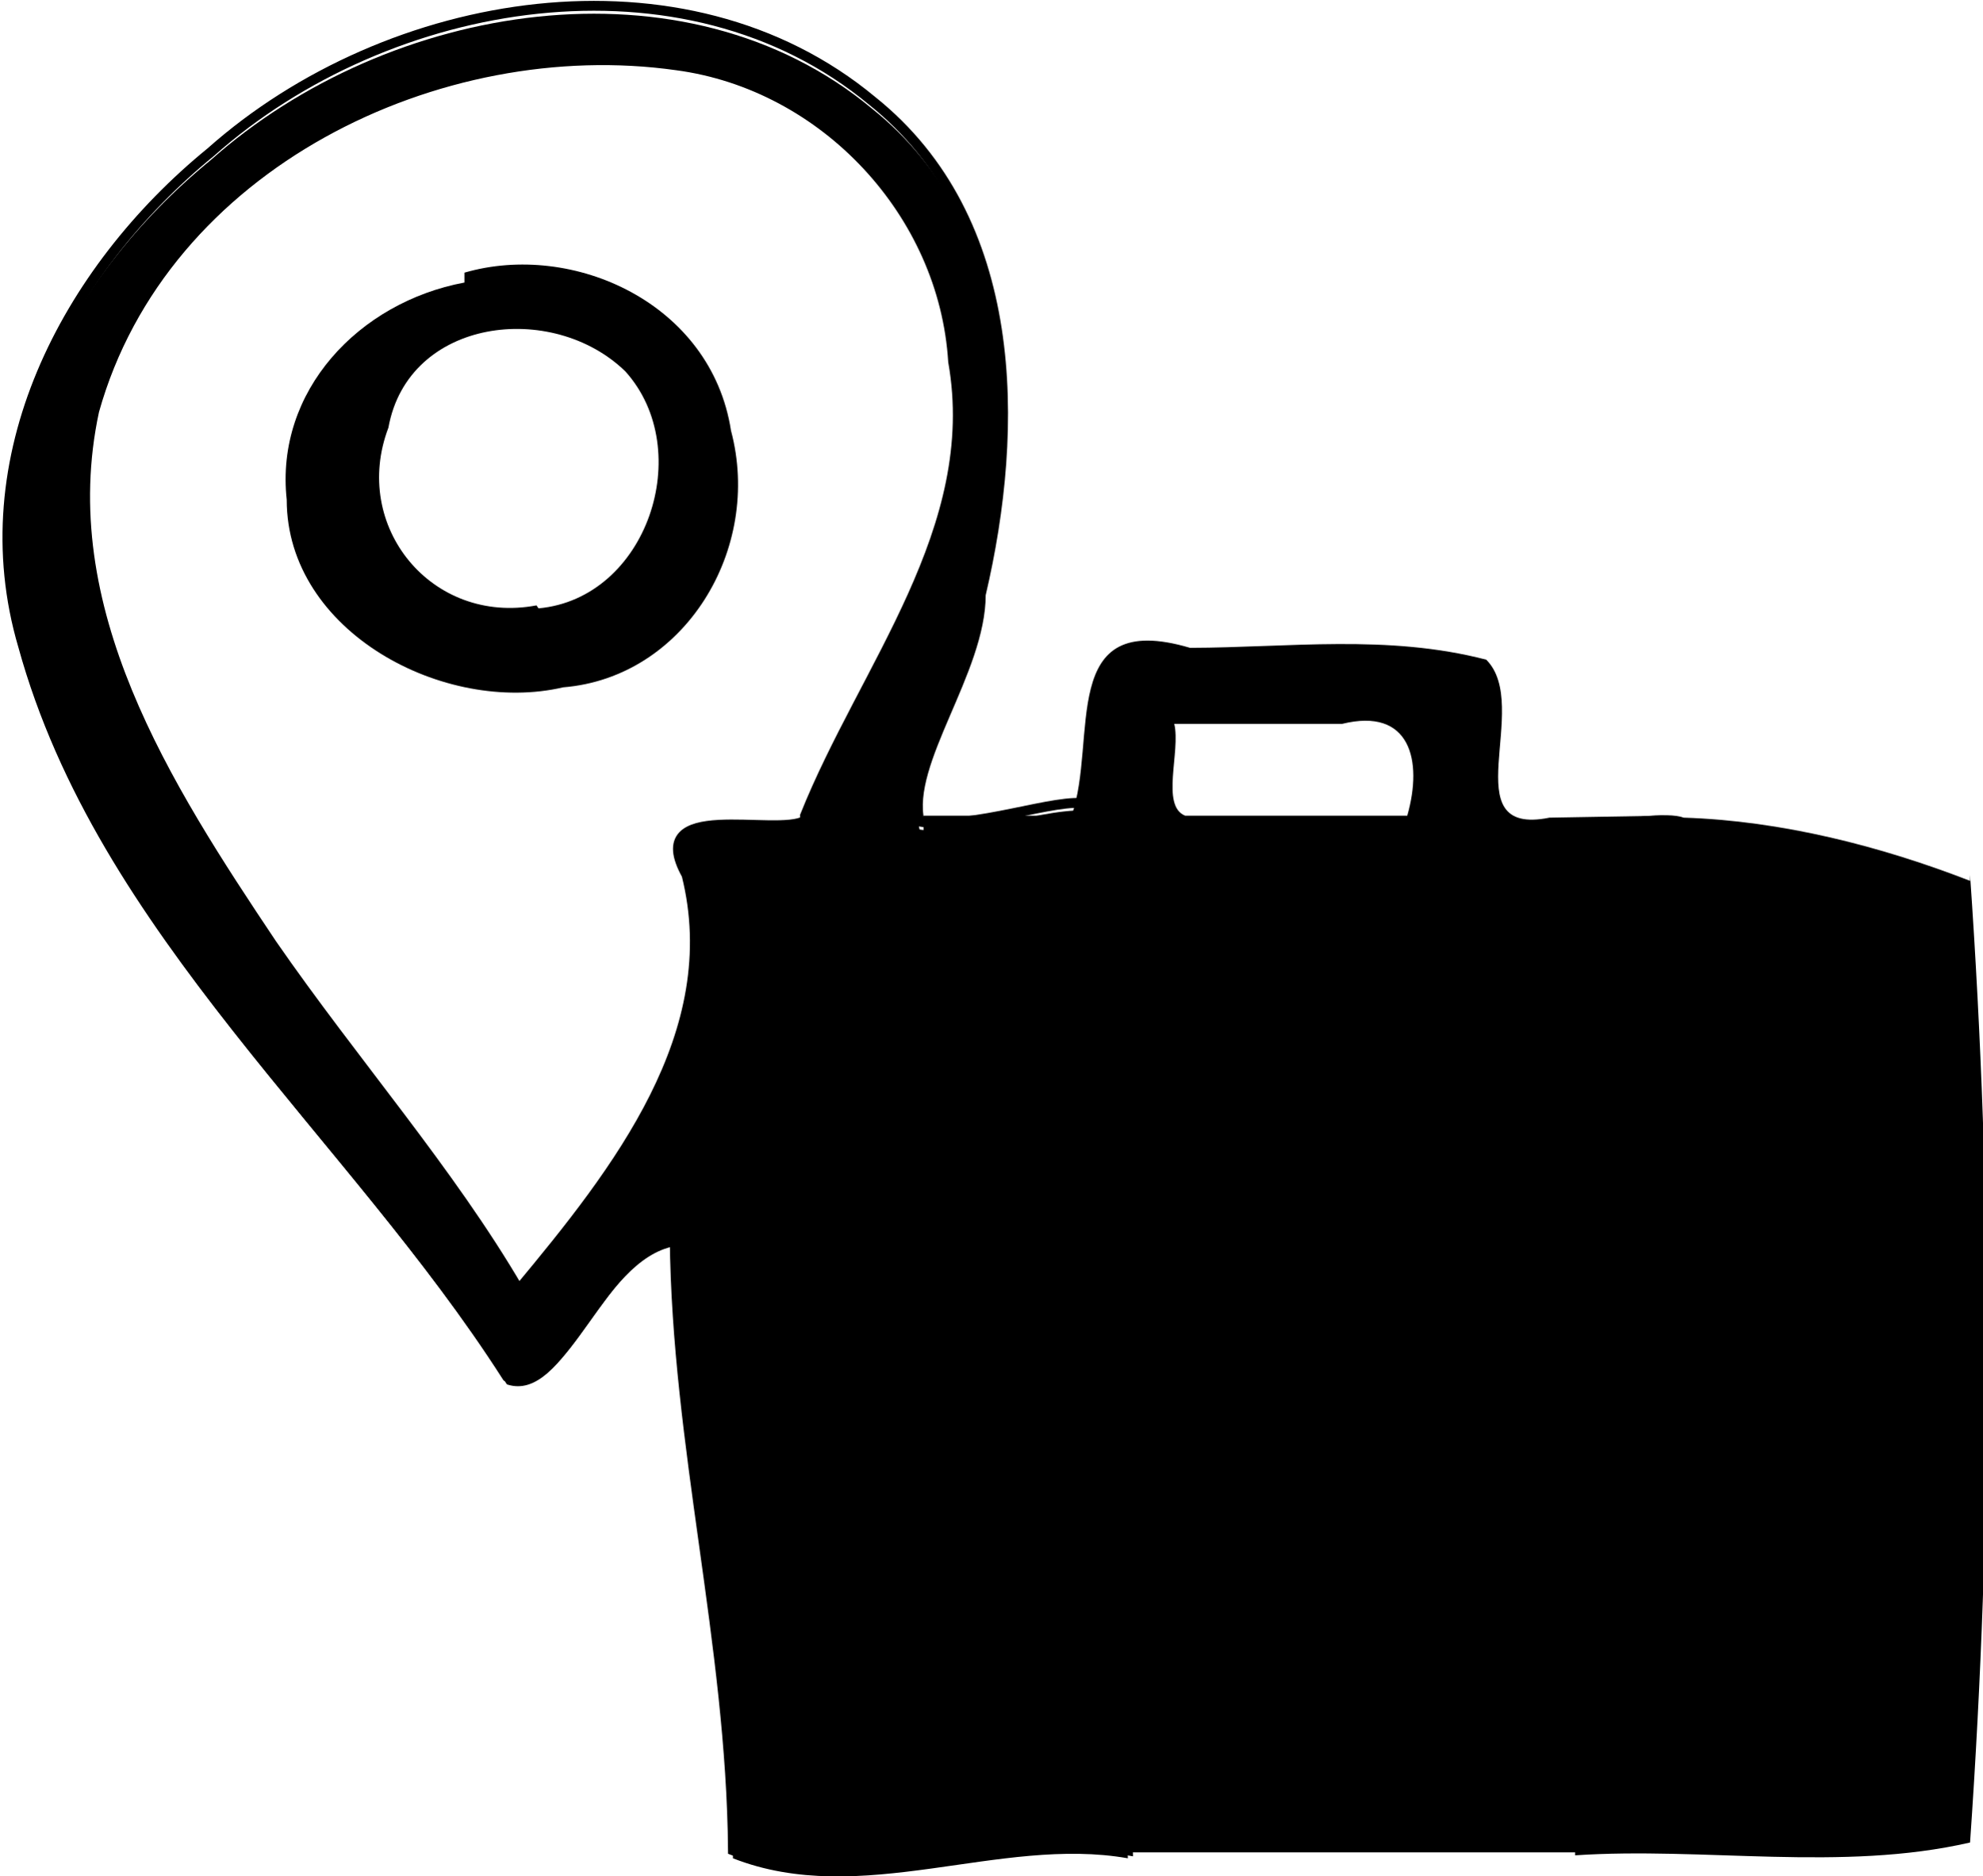
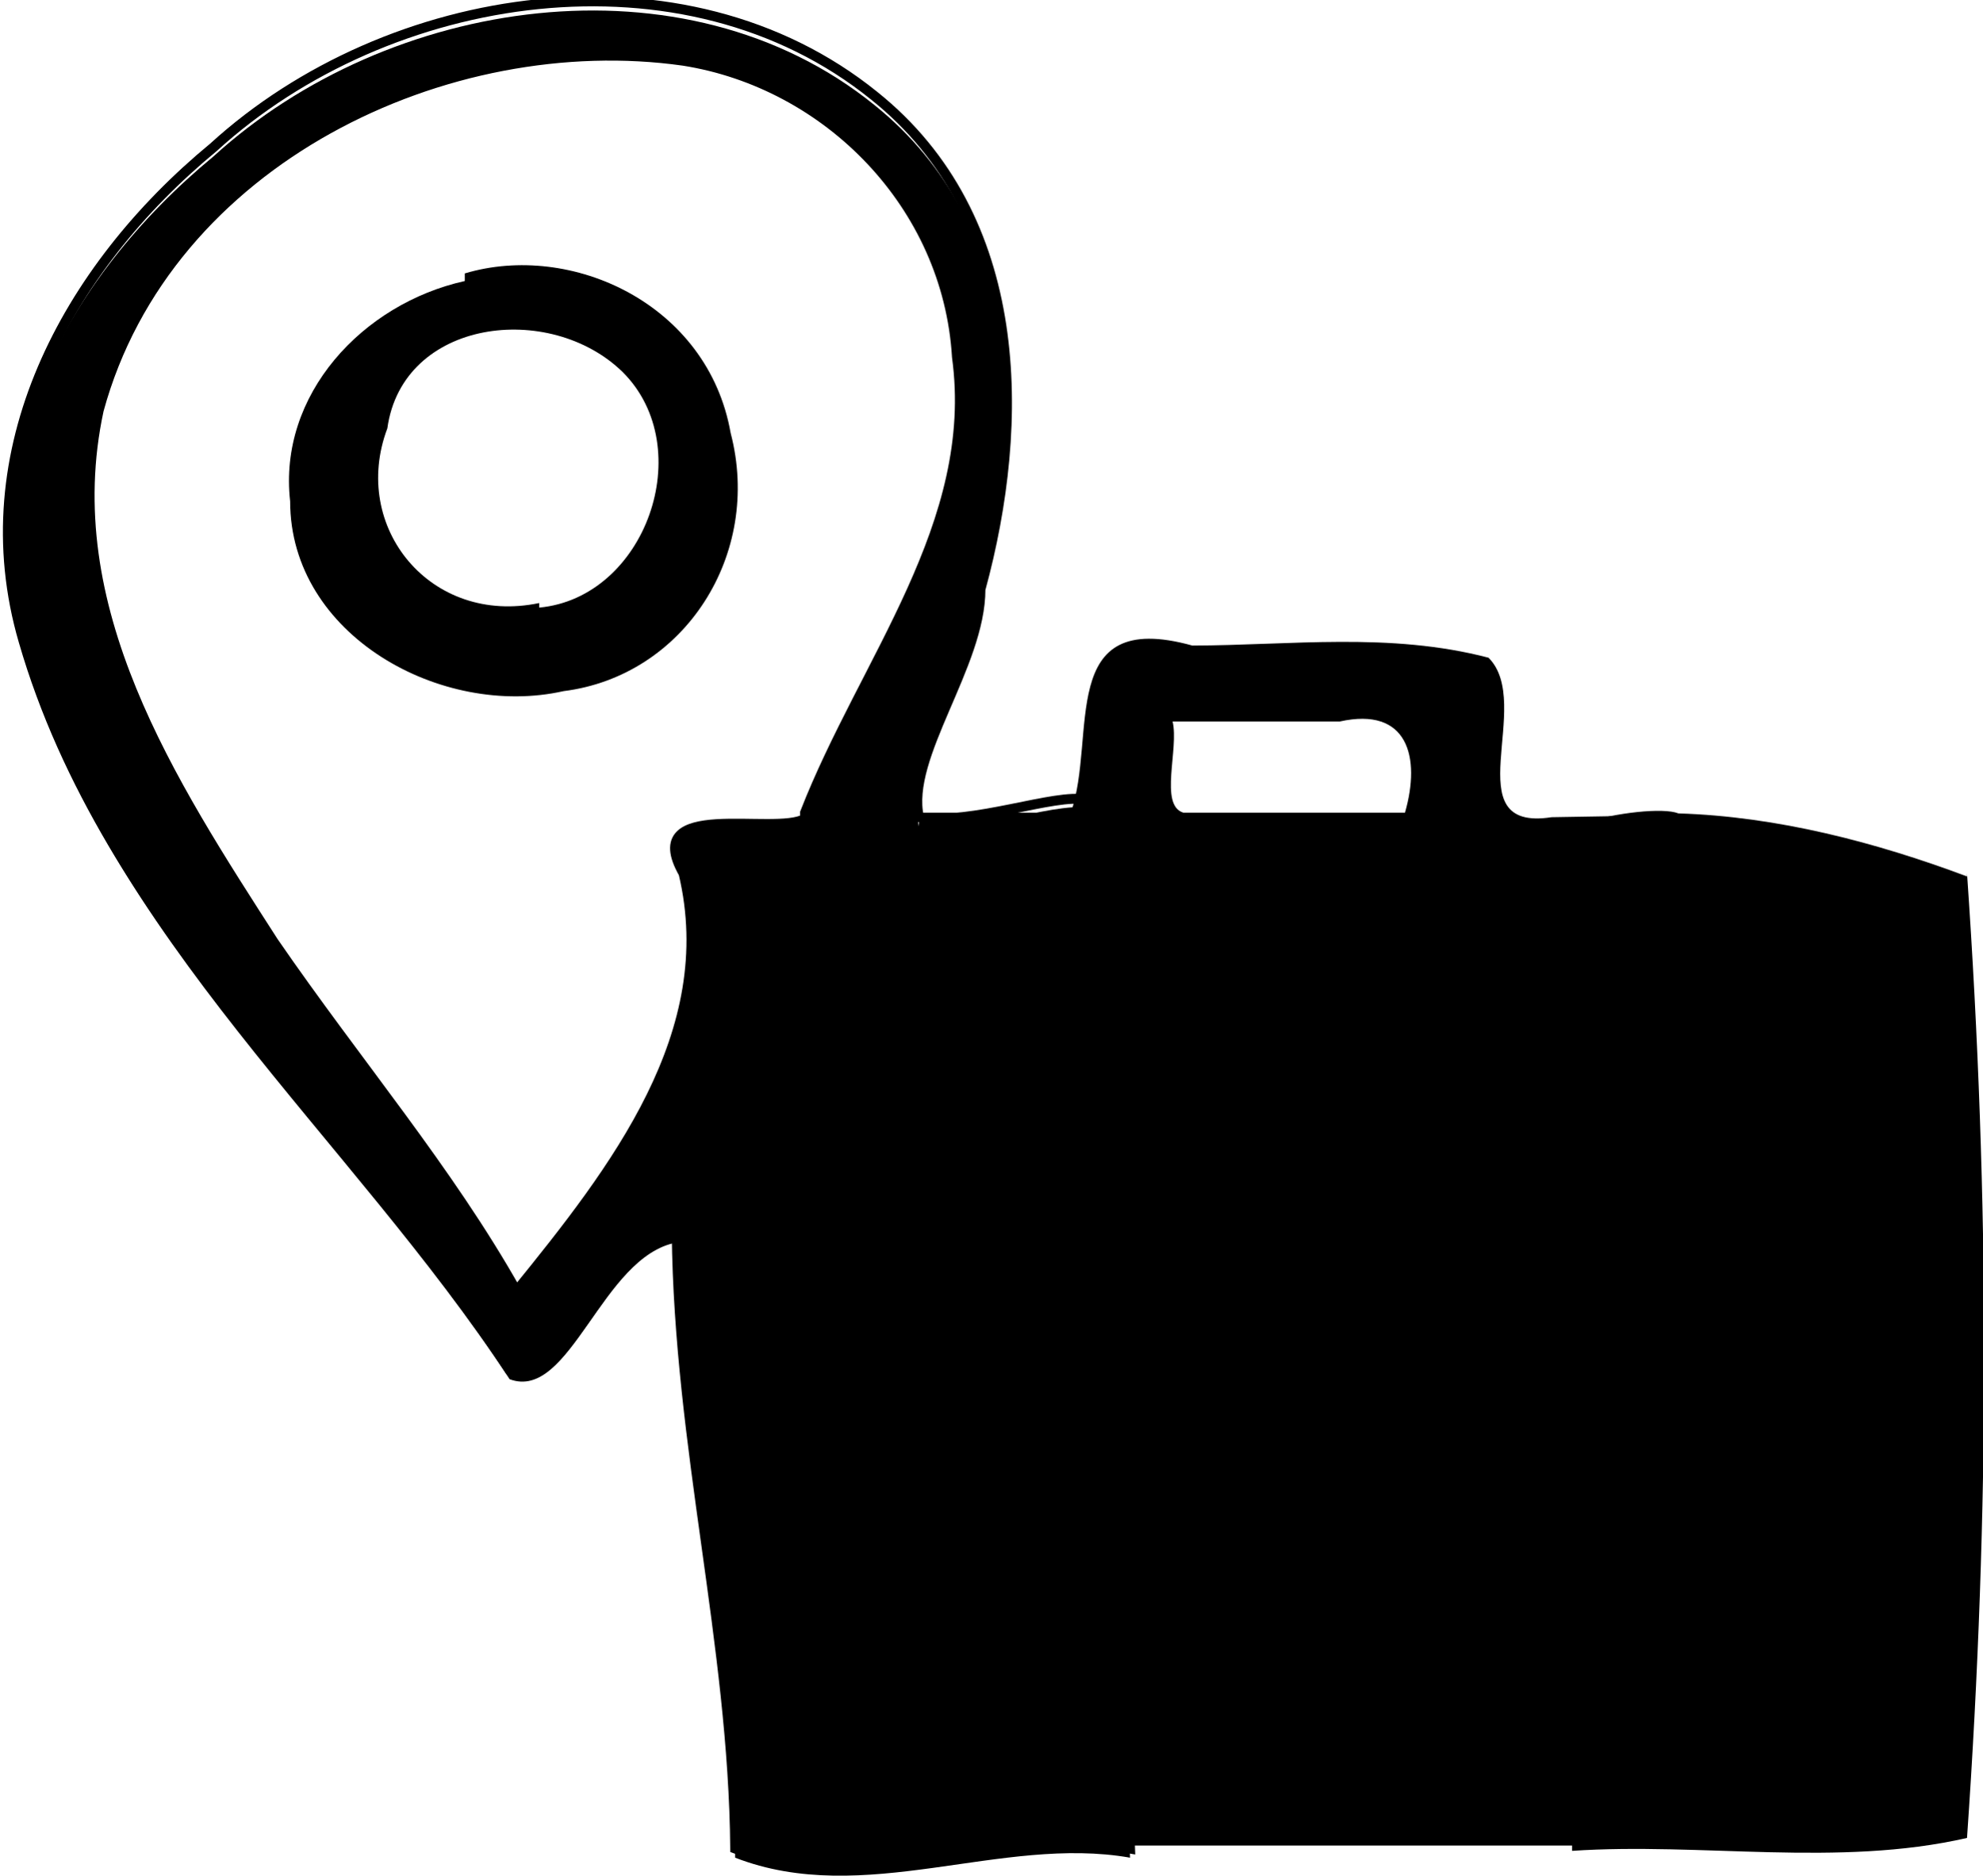
<svg xmlns="http://www.w3.org/2000/svg" version="1.1" viewBox="0 0 261 247">
-   <defs>
-     <clipPath id="a">
-       <path d="m0 1e3h1280v-1e3h-1280z" />
-     </clipPath>
-   </defs>
-   <g transform="matrix(1.3 0 0 -1.3 -622 864)">
-     <g clip-path="url(#a)">
-       <g transform="translate(678,576)">
-         <path d="m0 0c2.3-33 2.3-65 0-98-13-3-27-0.42-40-1.3v100c-8.3 2.9 7.9 6.3 11 5.1 9.9-0.31 20-2.9 29-6.4" />
-       </g>
-       <g transform="translate(621,582)">
-         <path d="m0 0c1.6 5.6 0.3 11-6.6 9.3h-17c0.66-2.8-1.4-8.3 1.1-9.3h23zm26 0v-105h-75v105h15c2.7 7.7-1.5 21 12 17 10 0.025 20 1.4 30-1.2 4.7-4.7-3.5-18 6.4-16l12 0.21z" />
-       </g>
-       <g transform="translate(560,582)">
-         <path d="m0 0c6 15 18 29 15 46-0.92 15-13 28-28 30-24 3.4-52-10-59-35-4.3-20 7.3-38 18-54 8.3-12 18-23 25-35 10 12 21 26 17 42-4.3 7.6 8.4 4.2 12 5.2m29 1.2c1.1-35 2.5-71 3.7-106-13 2.3-27-5.1-40 0-0.18 21-5.7 41-5.9 62-7.6-1.4-11-16-17-14-16 25-41 45-49 74-5.6 19 4.3 38 19 50 18 16 48 21 67 5.2 15-12 15-33 11-50 0.009-7.8-7.6-17-6.2-23 6-0.97 12 2.4 18 1.9" />
-         <path d="m0 0c6 15 18 29 15 46-0.92 15-13 28-28 30-24 3.4-52-10-59-35-4.3-20 7.3-38 18-54 8.3-12 18-23 25-35 10 12 21 26 17 42-4.4 7.9 9.1 3.8 12 5.5zm29 1.2c1.1-35 2.5-71 3.7-106-13 2.3-27-5.1-40 0-0.18 21-5.7 41-5.9 62-7.6-1.4-11-16-17-14-16 25-41 45-49 74-5.6 19 4.3 38 19 50 18 16 48 21 67 5.2 15-12 15-33 11-50 0.009-7.8-7.6-17-6.2-23 5.4-0.88 14 2.5 17 1.8z" fill="none" stroke="#000" stroke-miterlimit="10" />
-       </g>
-       <g transform="translate(533,603)">
-         <path d="m0 0c11 1 16 16 8.8 24-7.4 7.2-22 5.4-24-5.7-3.8-10 4.4-20 15-18zm-7.5 34c11 3.2 25-3.1 27-16 3.2-12-4.7-25-17-26-12-2.8-28 5.6-28 19-1.2 11 7.3 20 18 22" />
-       </g>
-     </g>
-   </g>
+   <path d="m259 115c3 43 3 84 0 127-17 3.9-35 0.55-52 1.7v-130c-11-3.8 10-8.2 14-6.6 13 0.4 26 3.8 38 8.3" stroke-width="1.3" />
+   <path d="m185 107c2.1-7.3 0.39-14-8.6-12h-22c0.86 3.6-1.8 11 1.4 12h30zm34 0v136h-98v-136h20c3.5-10-2-27 16-22 13-0.032 26-1.8 39 1.6 6.1 6.1-4.6 23 8.3 21l16-0.27z" stroke-width="1.3" />
+   <path d="m106 107c7.8-20 23-38 20-60-1.2-20-17-36-36-39-31-4.4-68 13-77 46-5.6 26 9.5 49 23 70 11 16 23 30 32 46 13-16 27-34 22-55-5.6-9.9 11-5.5 16-6.8m38-1.6c1.4 46 3.2 92 4.8 138-17-3-35 6.6-52 0-0.23-27-7.4-53-7.7-81-9.9 1.8-14 21-22 18-21-32-53-58-64-96-7.3-25 5.6-49 25-65 23-21 62-27 87-6.8 20 16 20 43 14 65 0.012 10-9.9 22-8.1 30 7.8 1.3 16-3.1 23-2.5" stroke-width="1.3" />
+   <path d="m106 107c7.8-20 23-38 20-60-1.2-20-17-36-36-39-31-4.4-68 13-77 46-5.6 26 9.5 49 23 70 11 16 23 30 32 46 13-16 27-34 22-55-5.7-10 12-4.9 16-7.2zm38-1.6c1.4 46 3.2 92 4.8 138-17-3-35 6.6-52 0-0.23-27-7.4-53-7.7-81-9.9 1.8-14 21-22 18-21-32-53-58-64-96-7.3-25 5.6-49 25-65 23-21 62-27 87-6.8 20 16 20 43 14 65 0.012 10-9.9 22-8.1 30 7 1.1 18-3.2 22-2.3z" fill="none" stroke="#000" stroke-miterlimit="10" stroke-width="1.3" />
+   <path d="m71 80c14-1.3 21-21 11-31-9.6-9.4-29-7-31 7.4-4.9 13 5.7 26 20 23zm-9.8-44c14-4.2 32 4 35 21 4.2 16-6.1 32-22 34-16 3.6-36-7.3-36-25-1.6-14 9.5-26 23-29" clip-path="url(#clipPath191)" stroke-width="1.3" />
</svg>
